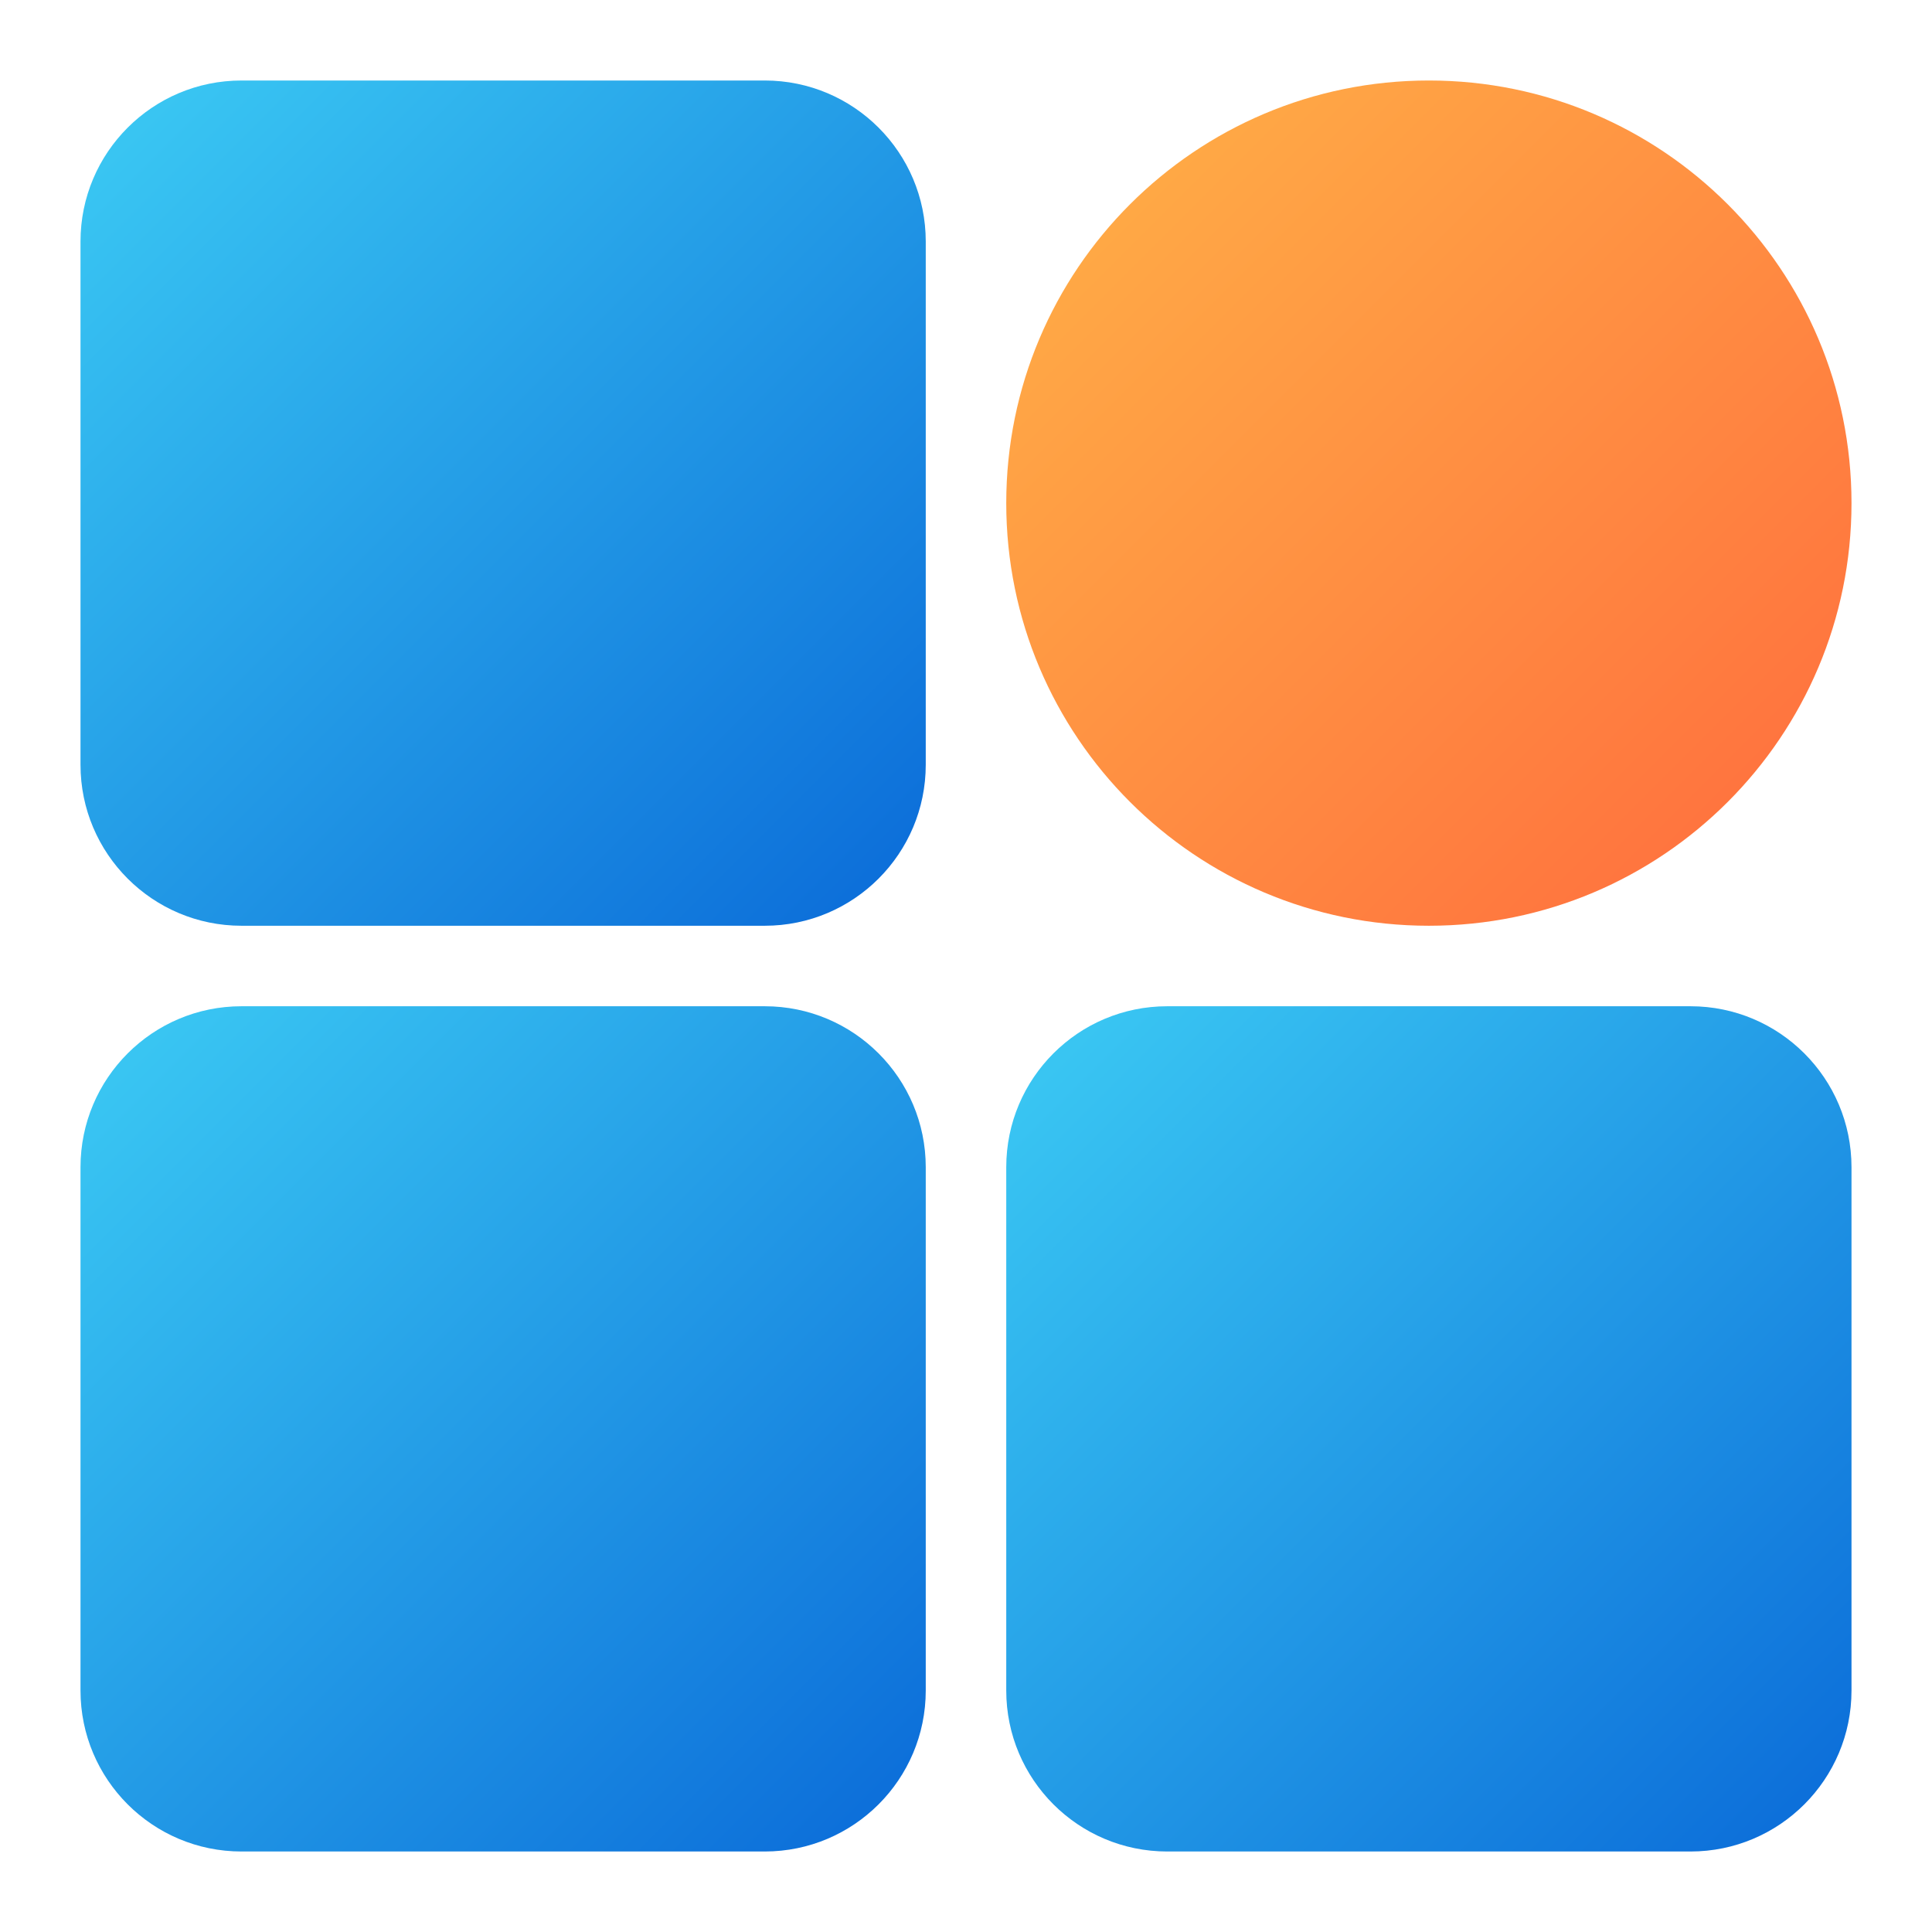
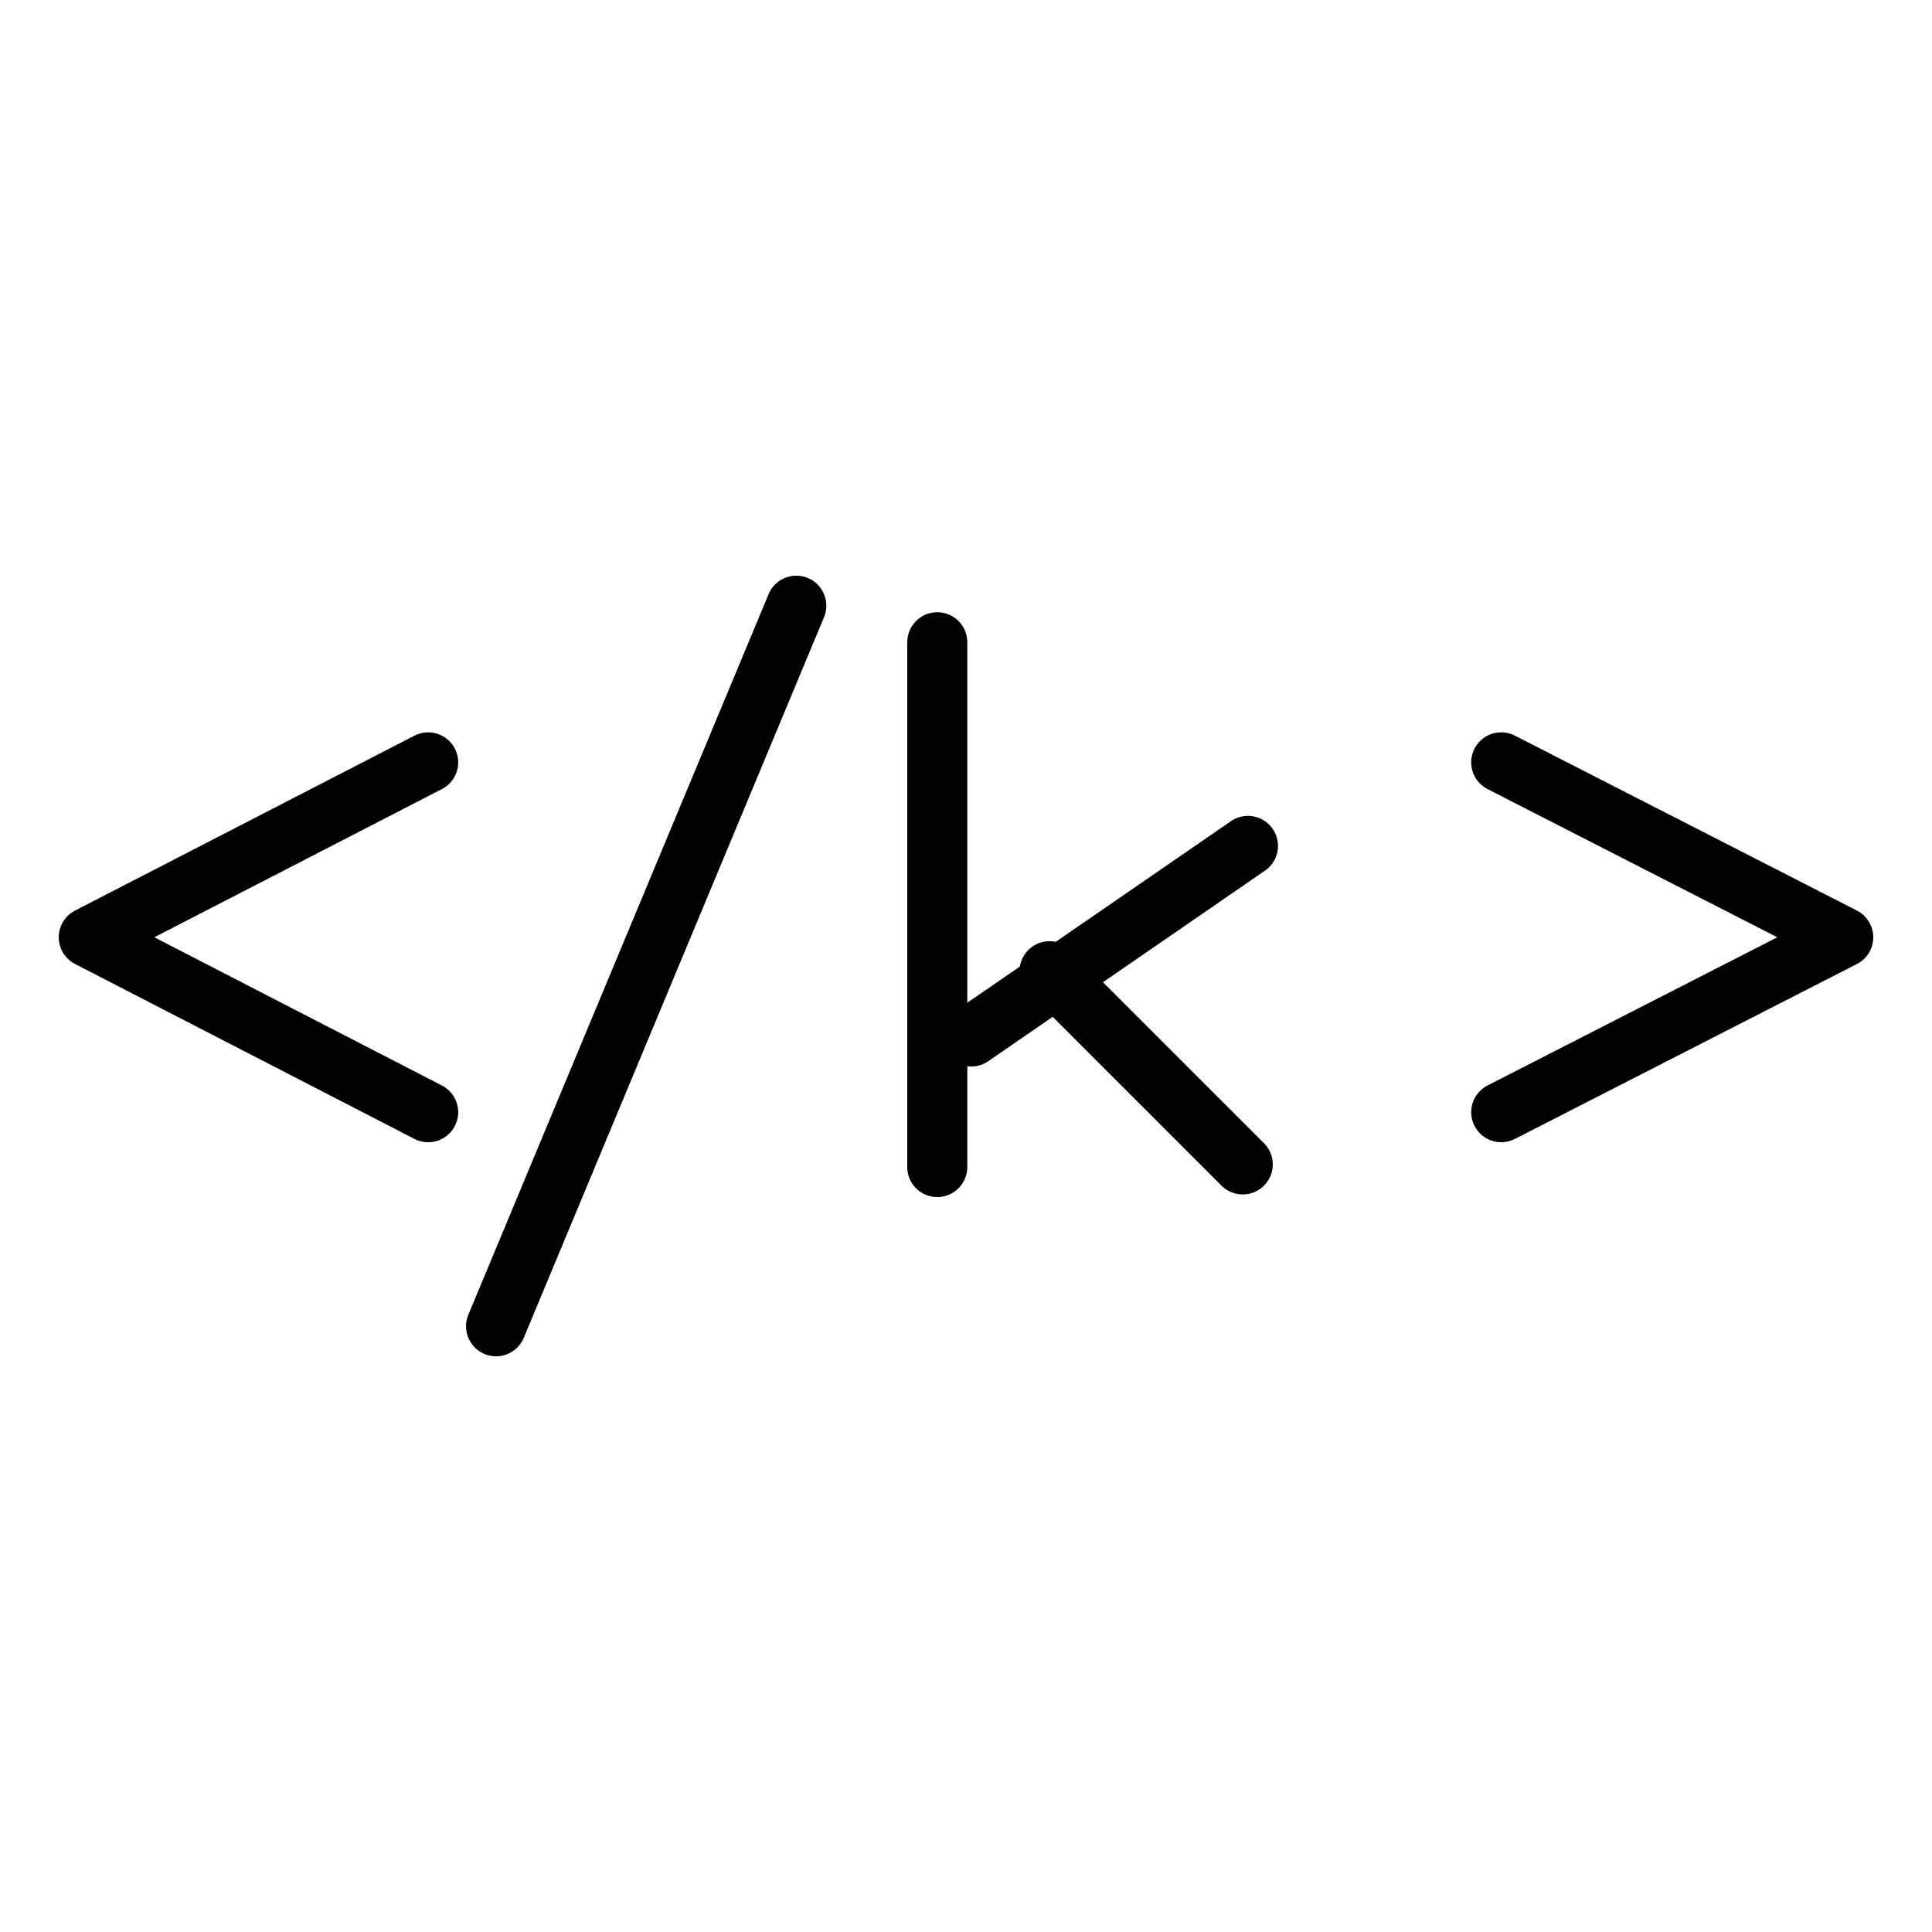
- <svg xmlns="http://www.w3.org/2000/svg" viewBox="0 0 48 48">
-   <defs>
-     <linearGradient id="a" x1="0" y1="0" x2="1" y2="1">
-       <stop offset="0" stop-color="#3ccbf4" />
-       <stop offset="1" stop-color="#0a6ad8" />
-     </linearGradient>
-     <linearGradient id="b" x1="0" y1="0" x2="1" y2="1">
-       <stop offset="0" stop-color="#ffb347" />
-       <stop offset="1" stop-color="#ff6a3d" />
-     </linearGradient>
-   </defs>
-   <rect x="2" y="2" width="21" height="21" rx="4" fill="url(#a)" />
-   <rect x="25" y="2" width="21" height="21" rx="10.5" fill="url(#b)" />
-   <rect x="2" y="25" width="21" height="21" rx="4" fill="url(#a)" />
-   <rect x="25" y="25" width="21" height="21" rx="4" fill="url(#a)" />
+ <svg xmlns="http://www.w3.org/2000/svg" viewBox="36 47 370 370">
+   <g fill="none" stroke="#000" stroke-width="11.5" stroke-linecap="round" stroke-linejoin="round">
+     <path d="M118 193 L53 226.5 L118 260" />
+     <path d="M188.5 163 L131 301" />
+     <path d="M215.5 170 V270.5" />
+     <path d="M275 209 L222 245.5" />
+     <path d="M237 233 L274 270" />
+     <path d="M323.5 193 L389 226.5 L323.5 260" />
+   </g>
</svg>
